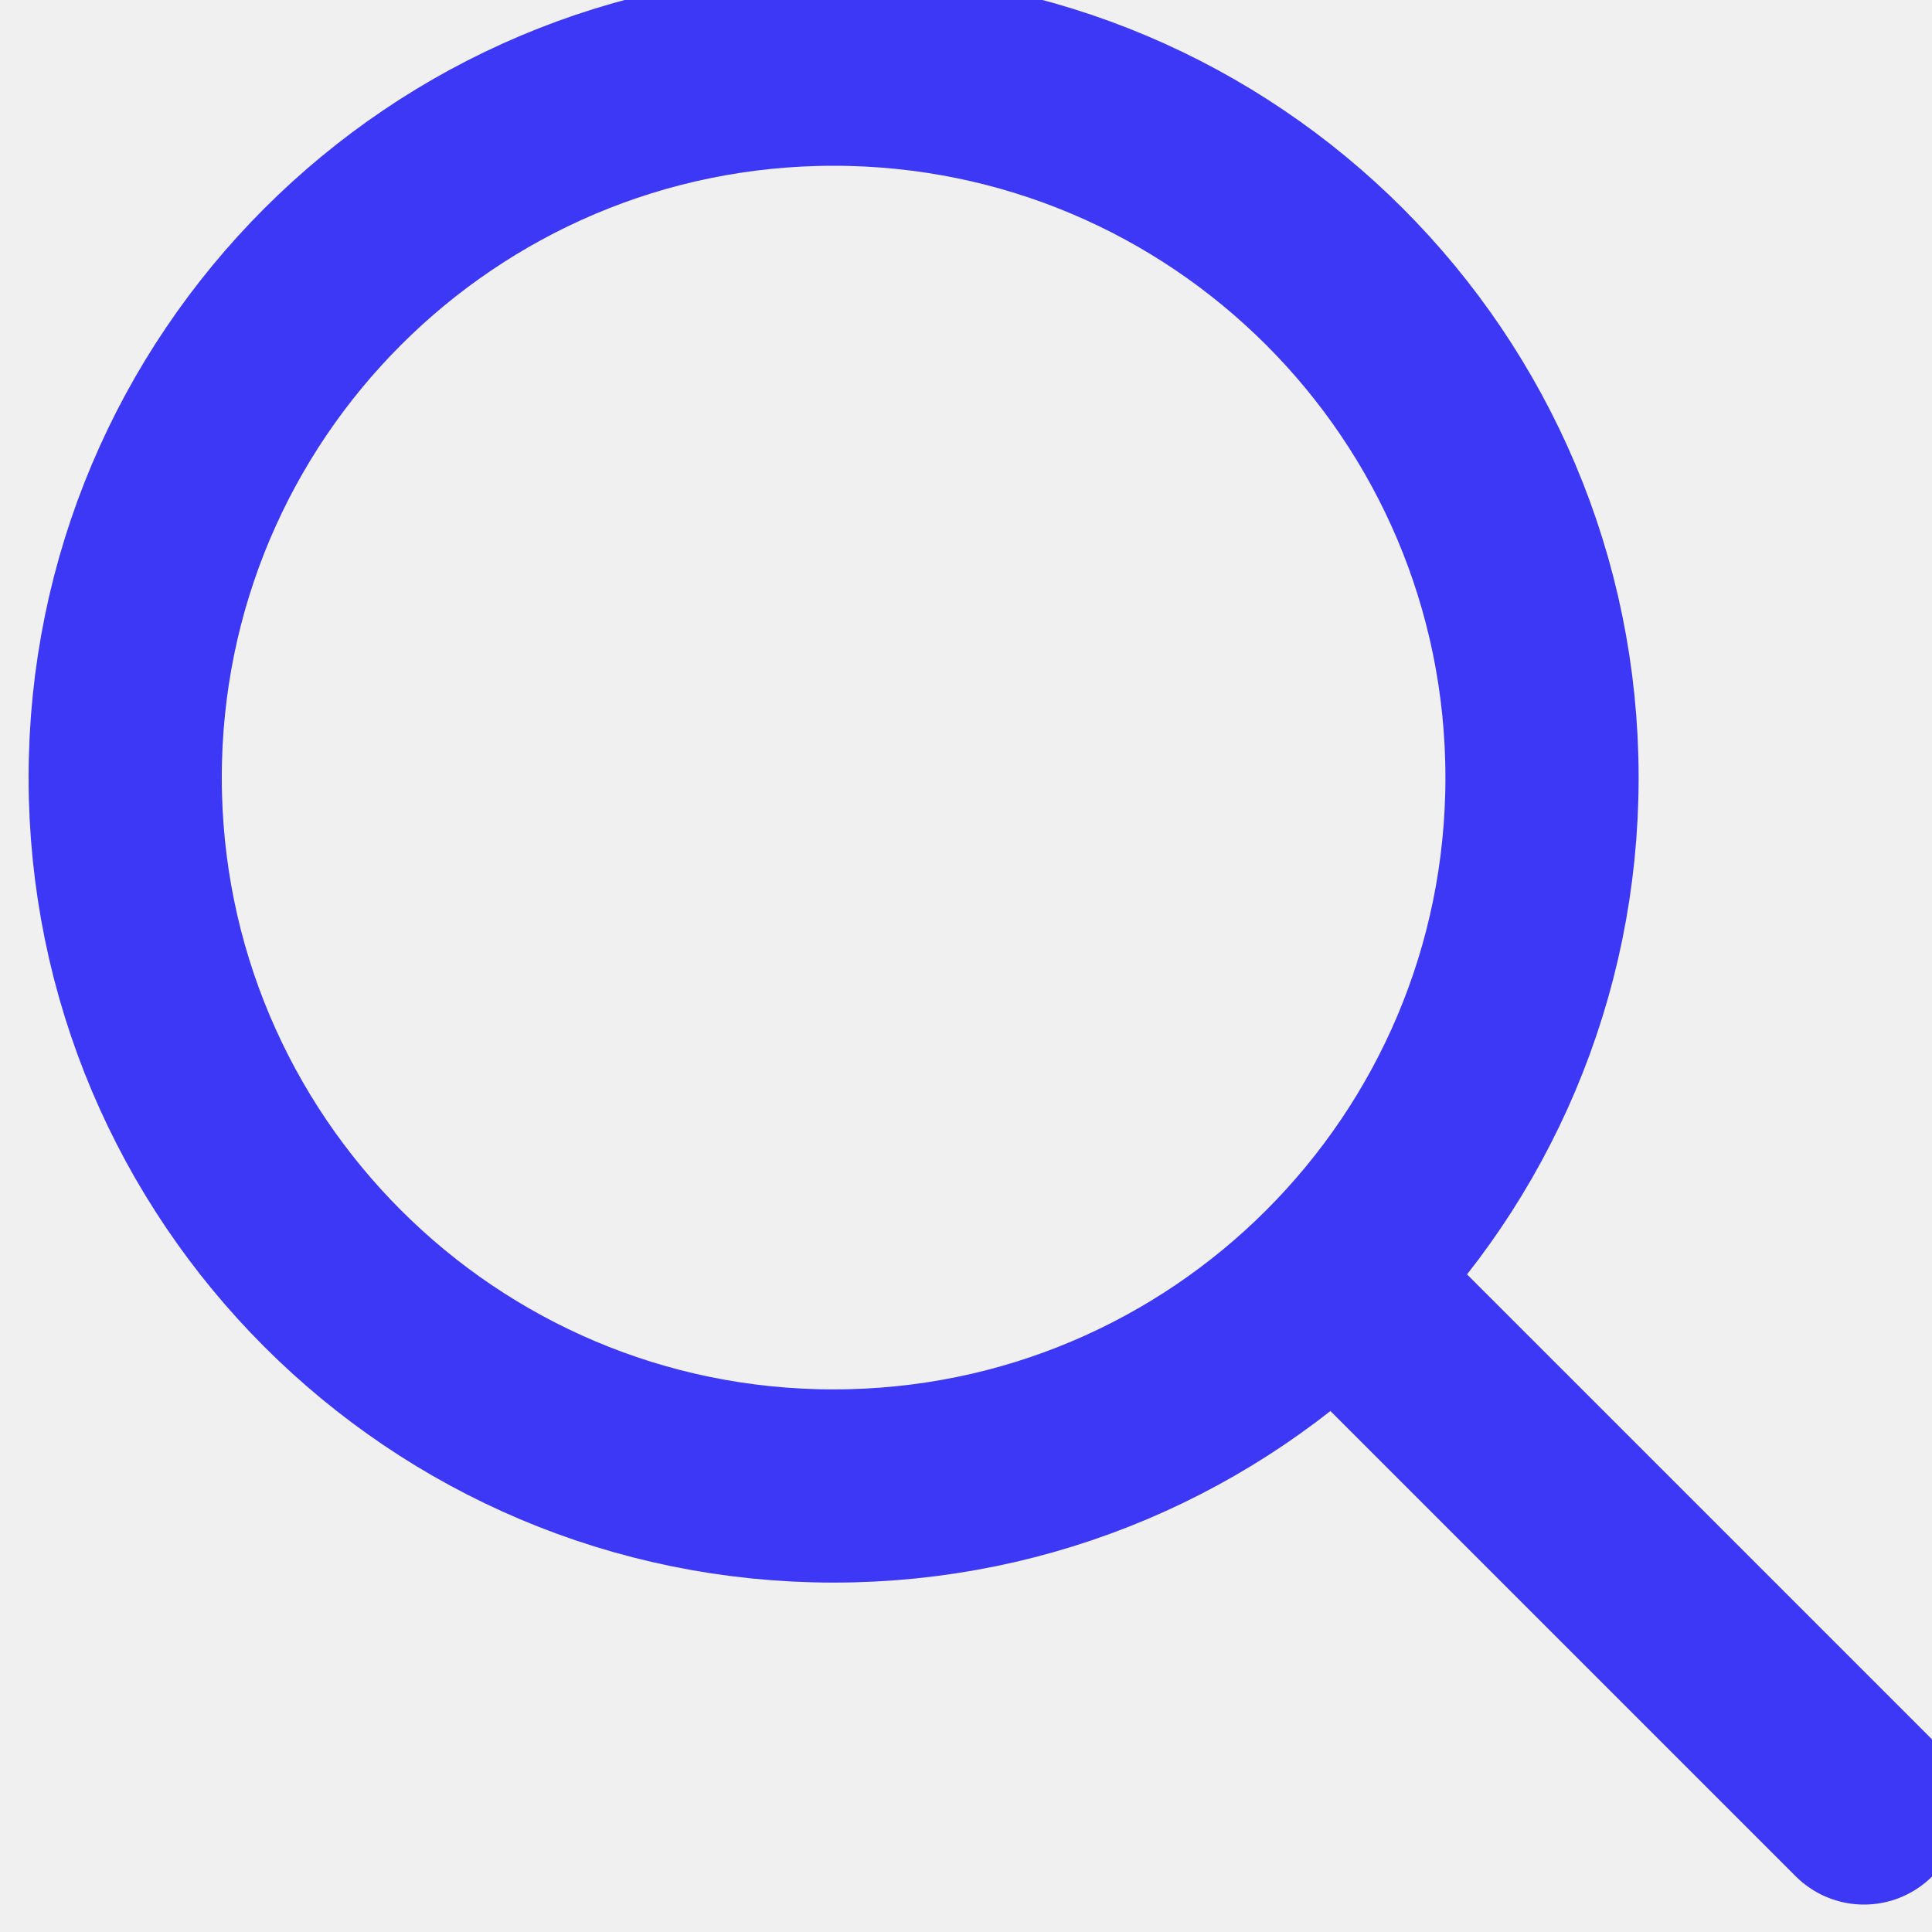
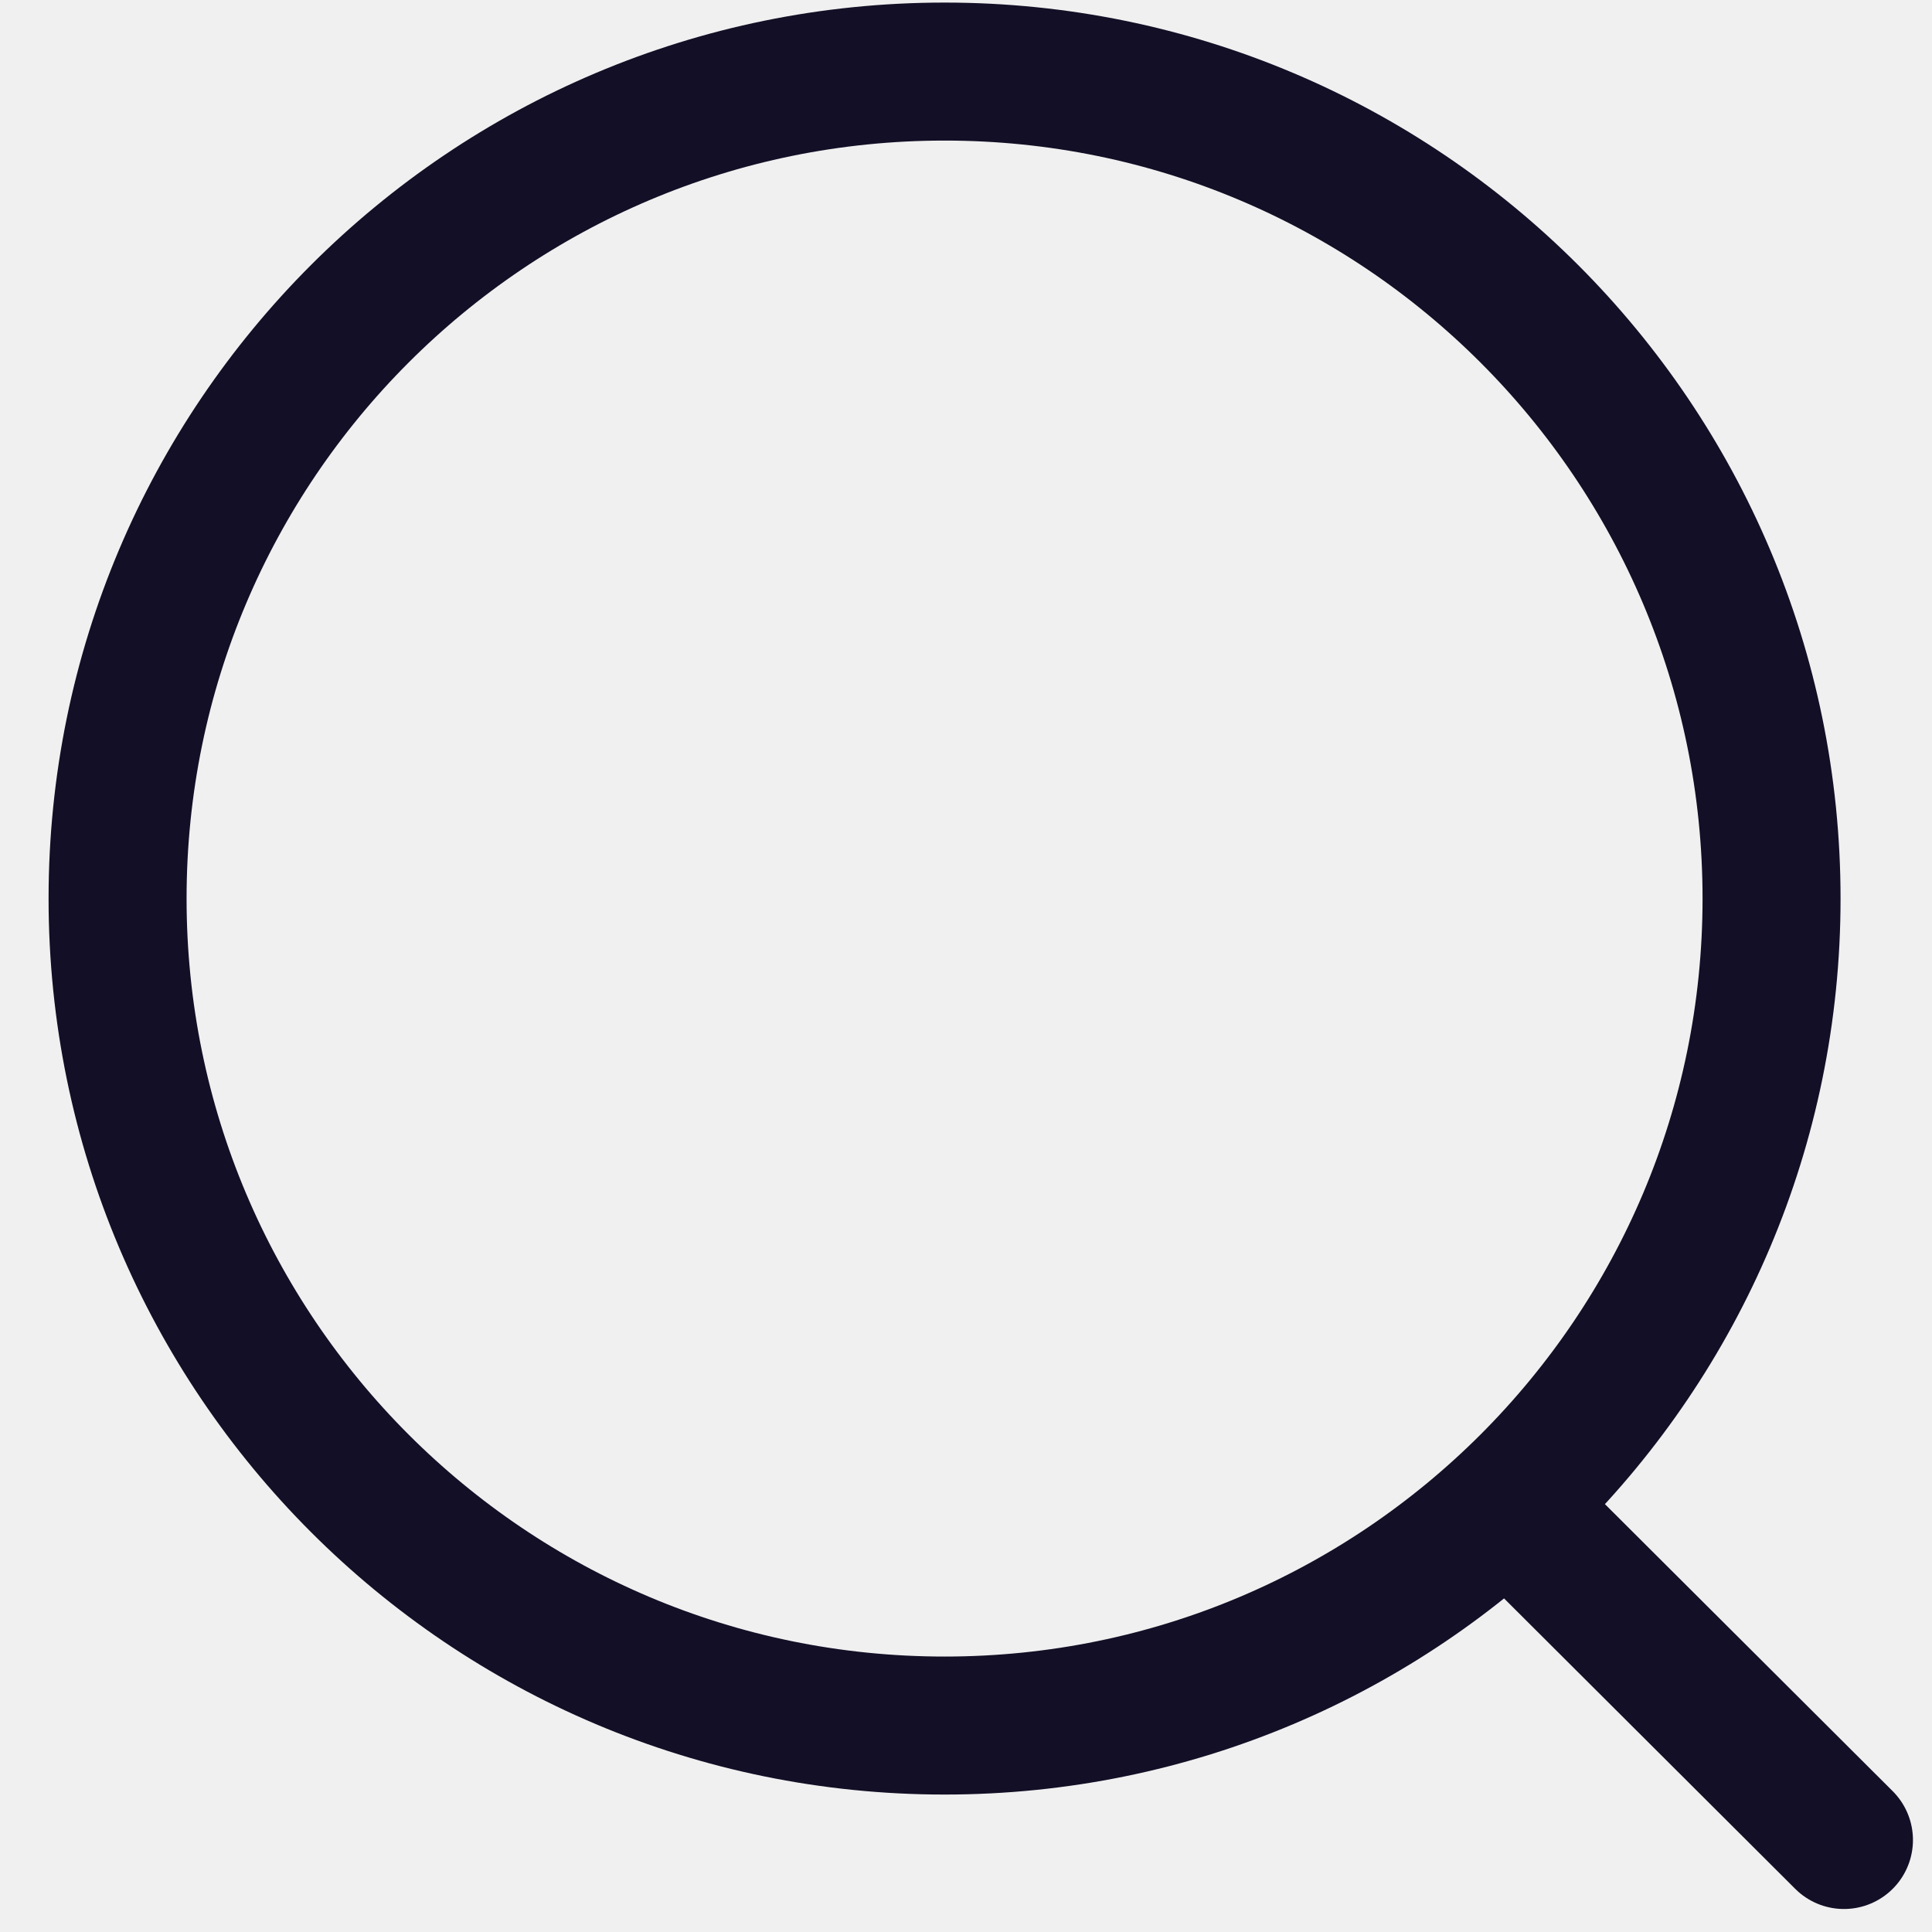
- <svg xmlns="http://www.w3.org/2000/svg" width="20" height="20" viewBox="0 0 20 20" fill="none">
-   <g clip-path="url(#clip0_1163_1373)">
-     <path d="M8.629 15.383C12.679 15.383 15.963 12.1 15.963 8.05C15.963 4 12.679 0.716 8.629 0.716C4.579 0.716 1.296 4 1.296 8.05C1.296 12.1 4.579 15.383 8.629 15.383Z" stroke="#3D38F5" stroke-width="2" />
-     <path d="M13.963 13.383L19.296 18.716" stroke="#3D38F5" stroke-width="2" stroke-linecap="round" stroke-linejoin="round" />
-   </g>
-   <defs>
-     <clipPath id="clip0_1163_1373">
-       <rect width="20" height="20" fill="white" />
-     </clipPath>
-   </defs>
+ <svg xmlns="http://www.w3.org/2000/svg" width="21" height="21" viewBox="0 0 21 21" fill="none">
+   <circle cx="10.267" cy="9.767" r="8.989" stroke="#130F26" stroke-width="1.5" stroke-linecap="round" stroke-linejoin="round" />
+   <path d="M16.519 16.485L20.043 20" stroke="#130F26" stroke-width="1.5" stroke-linecap="round" stroke-linejoin="round" />
</svg>
